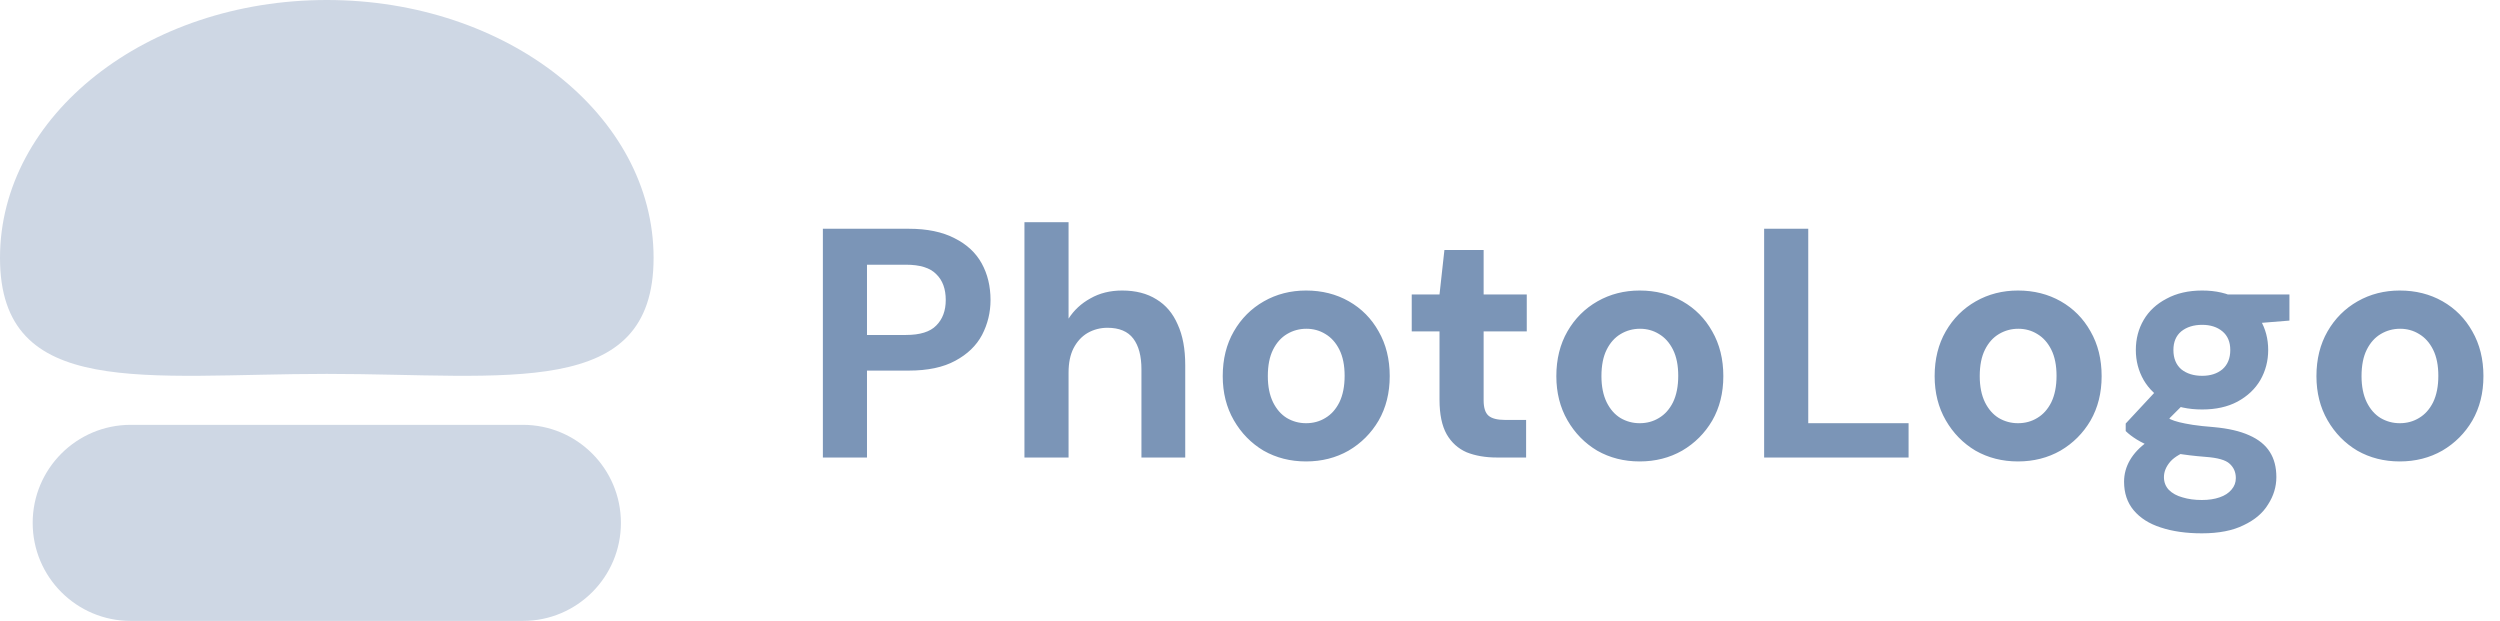
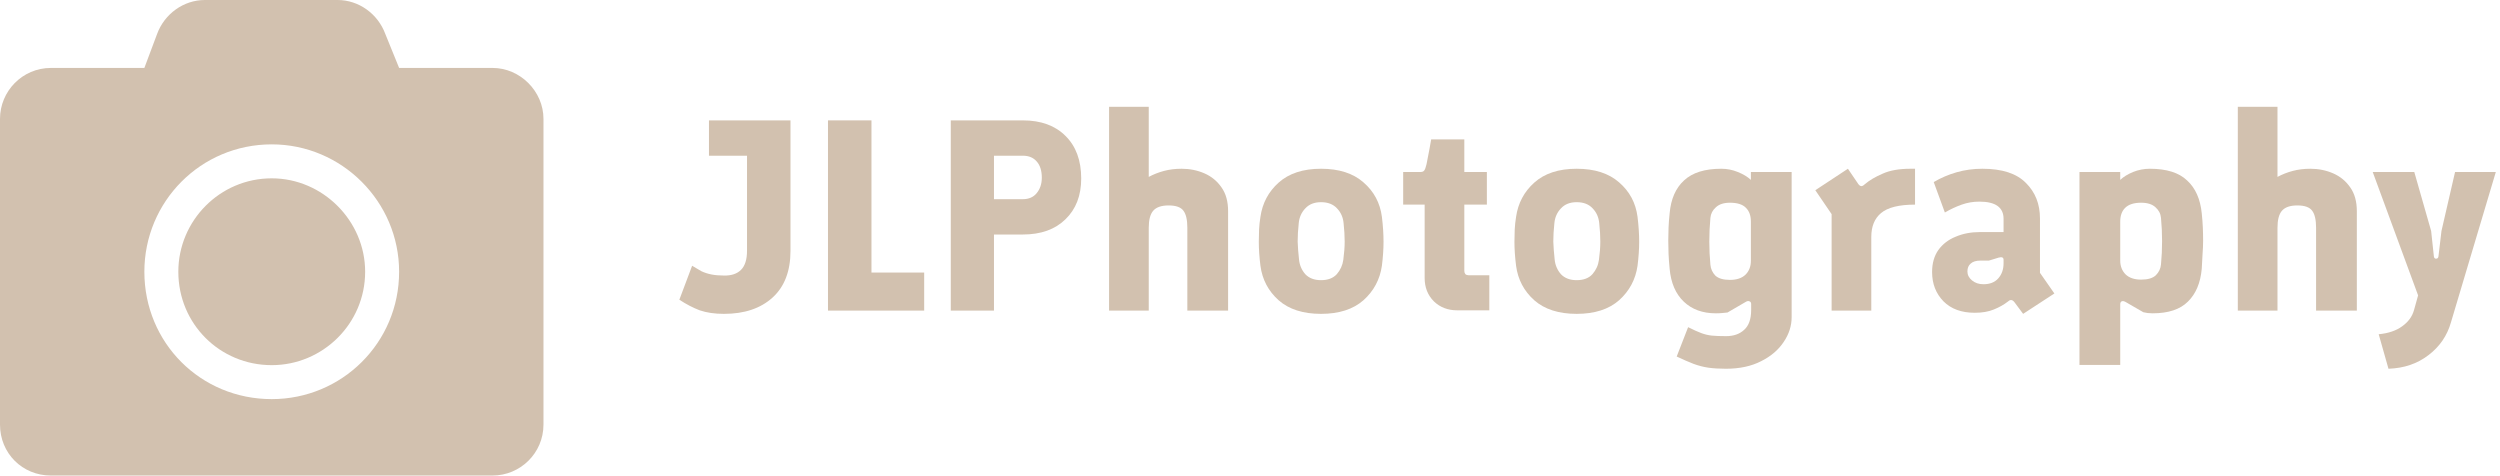
- <svg xmlns="http://www.w3.org/2000/svg" width="153" height="38" viewBox="0 0 153 38" fill="none">
-   <path d="M40 15.781C40 24.496 31.046 22.882 20 22.882C8.954 22.882 0 24.496 0 15.781C0 7.065 8.954 0 20 0C31.046 0 40 7.065 40 15.781Z" fill="#CED7E4" />
-   <rect x="2" y="26" width="36" height="12" rx="6" fill="#CED7E4" />
-   <path d="M50.36 28V14H55.62C56.74 14 57.673 14.193 58.42 14.58C59.167 14.953 59.72 15.467 60.08 16.12C60.44 16.773 60.62 17.52 60.62 18.36C60.62 19.12 60.447 19.833 60.1 20.5C59.753 21.153 59.207 21.68 58.46 22.08C57.727 22.48 56.78 22.68 55.62 22.68H53.06V28H50.36ZM53.06 20.5H55.44C56.307 20.5 56.927 20.307 57.3 19.92C57.687 19.533 57.88 19.013 57.88 18.36C57.88 17.68 57.687 17.153 57.3 16.78C56.927 16.393 56.307 16.2 55.44 16.2H53.06V20.5ZM62.696 28V13.6H65.396V19.5C65.729 18.98 66.176 18.567 66.736 18.26C67.296 17.94 67.943 17.78 68.676 17.78C69.503 17.78 70.203 17.96 70.776 18.32C71.349 18.667 71.783 19.18 72.076 19.86C72.383 20.527 72.536 21.353 72.536 22.34V28H69.856V22.6C69.856 21.787 69.689 21.16 69.356 20.72C69.023 20.28 68.496 20.06 67.776 20.06C67.336 20.06 66.929 20.167 66.556 20.38C66.196 20.593 65.909 20.907 65.696 21.32C65.496 21.72 65.396 22.213 65.396 22.8V28H62.696ZM79.931 28.24C78.971 28.24 78.104 28.02 77.331 27.58C76.571 27.127 75.964 26.507 75.511 25.72C75.057 24.933 74.831 24.033 74.831 23.02C74.831 21.98 75.057 21.067 75.511 20.28C75.964 19.493 76.577 18.88 77.351 18.44C78.124 18 78.984 17.78 79.931 17.78C80.904 17.78 81.777 18 82.551 18.44C83.324 18.88 83.931 19.493 84.371 20.28C84.824 21.067 85.051 21.98 85.051 23.02C85.051 24.047 84.824 24.953 84.371 25.74C83.917 26.513 83.304 27.127 82.531 27.58C81.757 28.02 80.891 28.24 79.931 28.24ZM79.931 25.9C80.371 25.9 80.764 25.793 81.111 25.58C81.471 25.367 81.757 25.047 81.971 24.62C82.184 24.18 82.291 23.64 82.291 23C82.291 22.36 82.184 21.827 81.971 21.4C81.757 20.973 81.471 20.653 81.111 20.44C80.764 20.227 80.377 20.12 79.951 20.12C79.524 20.12 79.131 20.227 78.771 20.44C78.411 20.653 78.124 20.973 77.911 21.4C77.697 21.827 77.591 22.367 77.591 23.02C77.591 23.647 77.697 24.18 77.911 24.62C78.124 25.047 78.404 25.367 78.751 25.58C79.111 25.793 79.504 25.9 79.931 25.9ZM91.618 28C90.911 28 90.291 27.893 89.758 27.68C89.238 27.453 88.831 27.087 88.538 26.58C88.244 26.06 88.098 25.353 88.098 24.46V20.28H86.398V18.02H88.098L88.398 15.3H90.798V18.02H93.438V20.28H90.798V24.5C90.798 24.953 90.898 25.267 91.098 25.44C91.298 25.613 91.638 25.7 92.118 25.7H93.398V28H91.618ZM100.348 28.24C99.388 28.24 98.521 28.02 97.748 27.58C96.988 27.127 96.381 26.507 95.928 25.72C95.475 24.933 95.248 24.033 95.248 23.02C95.248 21.98 95.475 21.067 95.928 20.28C96.381 19.493 96.995 18.88 97.768 18.44C98.541 18 99.401 17.78 100.348 17.78C101.321 17.78 102.195 18 102.968 18.44C103.741 18.88 104.348 19.493 104.788 20.28C105.241 21.067 105.468 21.98 105.468 23.02C105.468 24.047 105.241 24.953 104.788 25.74C104.335 26.513 103.721 27.127 102.948 27.58C102.175 28.02 101.308 28.24 100.348 28.24ZM100.348 25.9C100.788 25.9 101.181 25.793 101.528 25.58C101.888 25.367 102.175 25.047 102.388 24.62C102.601 24.18 102.708 23.64 102.708 23C102.708 22.36 102.601 21.827 102.388 21.4C102.175 20.973 101.888 20.653 101.528 20.44C101.181 20.227 100.795 20.12 100.368 20.12C99.941 20.12 99.548 20.227 99.188 20.44C98.828 20.653 98.541 20.973 98.328 21.4C98.115 21.827 98.008 22.367 98.008 23.02C98.008 23.647 98.115 24.18 98.328 24.62C98.541 25.047 98.821 25.367 99.168 25.58C99.528 25.793 99.921 25.9 100.348 25.9ZM107.965 28V14H110.665V25.9H116.805V28H107.965ZM123.5 28.24C122.54 28.24 121.673 28.02 120.9 27.58C120.14 27.127 119.533 26.507 119.08 25.72C118.626 24.933 118.4 24.033 118.4 23.02C118.4 21.98 118.626 21.067 119.08 20.28C119.533 19.493 120.146 18.88 120.92 18.44C121.693 18 122.553 17.78 123.5 17.78C124.473 17.78 125.346 18 126.12 18.44C126.893 18.88 127.5 19.493 127.94 20.28C128.393 21.067 128.62 21.98 128.62 23.02C128.62 24.047 128.393 24.953 127.94 25.74C127.486 26.513 126.873 27.127 126.1 27.58C125.326 28.02 124.46 28.24 123.5 28.24ZM123.5 25.9C123.94 25.9 124.333 25.793 124.68 25.58C125.04 25.367 125.326 25.047 125.54 24.62C125.753 24.18 125.86 23.64 125.86 23C125.86 22.36 125.753 21.827 125.54 21.4C125.326 20.973 125.04 20.653 124.68 20.44C124.333 20.227 123.946 20.12 123.52 20.12C123.093 20.12 122.7 20.227 122.34 20.44C121.98 20.653 121.693 20.973 121.48 21.4C121.266 21.827 121.16 22.367 121.16 23.02C121.16 23.647 121.266 24.18 121.48 24.62C121.693 25.047 121.973 25.367 122.32 25.58C122.68 25.793 123.073 25.9 123.5 25.9ZM134.753 32.64C133.793 32.64 132.953 32.52 132.233 32.28C131.526 32.053 130.973 31.7 130.573 31.22C130.186 30.753 129.993 30.173 129.993 29.48C129.993 29.013 130.113 28.573 130.353 28.16C130.593 27.747 130.946 27.373 131.413 27.04C131.879 26.707 132.453 26.413 133.133 26.16L134.133 27.5C133.533 27.7 133.099 27.947 132.833 28.24C132.566 28.547 132.433 28.867 132.433 29.2C132.433 29.507 132.533 29.767 132.733 29.98C132.946 30.193 133.226 30.347 133.573 30.44C133.919 30.547 134.313 30.6 134.753 30.6C135.166 30.6 135.526 30.547 135.833 30.44C136.153 30.333 136.399 30.173 136.573 29.96C136.746 29.76 136.833 29.527 136.833 29.26C136.833 28.9 136.706 28.607 136.453 28.38C136.213 28.153 135.719 28.013 134.973 27.96C134.293 27.907 133.686 27.833 133.153 27.74C132.633 27.633 132.173 27.513 131.773 27.38C131.386 27.233 131.053 27.073 130.773 26.9C130.493 26.727 130.266 26.553 130.093 26.38V25.92L132.233 23.62L134.153 24.22L131.653 26.72L132.433 25.4C132.566 25.493 132.699 25.58 132.833 25.66C132.979 25.727 133.159 25.787 133.373 25.84C133.586 25.893 133.859 25.947 134.193 26C134.539 26.053 134.973 26.1 135.493 26.14C136.373 26.22 137.093 26.387 137.653 26.64C138.226 26.893 138.646 27.233 138.913 27.66C139.179 28.073 139.313 28.587 139.313 29.2C139.313 29.787 139.146 30.34 138.813 30.86C138.493 31.393 137.993 31.82 137.313 32.14C136.646 32.473 135.793 32.64 134.753 32.64ZM134.773 25.06C133.919 25.06 133.186 24.9 132.573 24.58C131.973 24.247 131.513 23.807 131.193 23.26C130.873 22.7 130.713 22.087 130.713 21.42C130.713 20.74 130.873 20.127 131.193 19.58C131.513 19.033 131.979 18.6 132.593 18.28C133.206 17.947 133.933 17.78 134.773 17.78C135.613 17.78 136.333 17.947 136.933 18.28C137.546 18.6 138.013 19.033 138.333 19.58C138.653 20.127 138.813 20.74 138.813 21.42C138.813 22.087 138.653 22.7 138.333 23.26C138.013 23.807 137.546 24.247 136.933 24.58C136.333 24.9 135.613 25.06 134.773 25.06ZM134.773 23C135.279 23 135.693 22.867 136.013 22.6C136.333 22.32 136.493 21.927 136.493 21.42C136.493 20.927 136.333 20.547 136.013 20.28C135.693 20.013 135.279 19.88 134.773 19.88C134.253 19.88 133.826 20.013 133.493 20.28C133.173 20.547 133.013 20.927 133.013 21.42C133.013 21.927 133.173 22.32 133.493 22.6C133.826 22.867 134.253 23 134.773 23ZM136.413 19.92L135.953 18.02H140.113V19.62L136.413 19.92ZM146.866 28.24C145.906 28.24 145.039 28.02 144.266 27.58C143.506 27.127 142.899 26.507 142.446 25.72C141.993 24.933 141.766 24.033 141.766 23.02C141.766 21.98 141.993 21.067 142.446 20.28C142.899 19.493 143.513 18.88 144.286 18.44C145.059 18 145.919 17.78 146.866 17.78C147.839 17.78 148.713 18 149.486 18.44C150.259 18.88 150.866 19.493 151.306 20.28C151.759 21.067 151.986 21.98 151.986 23.02C151.986 24.047 151.759 24.953 151.306 25.74C150.853 26.513 150.239 27.127 149.466 27.58C148.693 28.02 147.826 28.24 146.866 28.24ZM146.866 25.9C147.306 25.9 147.699 25.793 148.046 25.58C148.406 25.367 148.693 25.047 148.906 24.62C149.119 24.18 149.226 23.64 149.226 23C149.226 22.36 149.119 21.827 148.906 21.4C148.693 20.973 148.406 20.653 148.046 20.44C147.699 20.227 147.313 20.12 146.886 20.12C146.459 20.12 146.066 20.227 145.706 20.44C145.346 20.653 145.059 20.973 144.846 21.4C144.633 21.827 144.526 22.367 144.526 23.02C144.526 23.647 144.633 24.18 144.846 24.62C145.059 25.047 145.339 25.367 145.686 25.58C146.046 25.793 146.439 25.9 146.866 25.9Z" fill="#7B95B7" />
+ <svg xmlns="http://www.w3.org/2000/svg" width="184" height="35" viewBox="0 0 184 35" fill="none">
+   <path d="M40 8.75V31.25C40 33.359 38.281 35 36.25 35H3.75C1.641 35 0 33.359 0 31.25V8.75C0 6.719 1.641 5 3.75 5H10.625L11.562 2.5C12.109 1.016 13.516 0 15.078 0H24.844C26.406 0 27.812 1.016 28.359 2.5L29.375 5H36.25C38.281 5 40 6.719 40 8.75ZM29.375 20C29.375 14.844 25.156 10.625 20 10.625C14.766 10.625 10.625 14.844 10.625 20C10.625 25.234 14.766 29.375 20 29.375C25.156 29.375 29.375 25.234 29.375 20ZM26.875 20C26.875 23.828 23.75 26.875 20 26.875C16.172 26.875 13.125 23.828 13.125 20C13.125 16.25 16.172 13.125 20 13.125C23.75 13.125 26.875 16.25 26.875 20Z" fill="#D2C1AF" />
+   <path d="M53.28 23.1C52.6 23.1 52.007 23.013 51.5 22.84C51.007 22.653 50.507 22.393 50 22.06L50.94 19.56C51.18 19.707 51.407 19.84 51.62 19.96C51.847 20.067 52.093 20.147 52.36 20.2C52.627 20.253 52.933 20.28 53.28 20.28C53.827 20.293 54.247 20.153 54.54 19.86C54.833 19.567 54.98 19.1 54.98 18.46V11.46H52.18V8.86H58.18V18.46C58.18 19.953 57.74 21.1 56.86 21.9C55.98 22.7 54.787 23.1 53.28 23.1Z" fill="#D2C1AF" />
+   <path d="M60.94 22.86V8.86H64.14V20.06H68.02V22.86H60.94Z" fill="#D2C1AF" />
+   <path d="M69.977 22.86V8.86H75.277C76.61 8.86 77.657 9.24 78.417 10C79.19 10.76 79.577 11.807 79.577 13.14C79.577 14.393 79.19 15.393 78.417 16.14C77.657 16.887 76.61 17.26 75.277 17.26H73.157V22.86H69.977ZM73.157 14.66H75.277C75.717 14.66 76.057 14.513 76.297 14.22C76.55 13.913 76.677 13.533 76.677 13.08C76.677 12.56 76.55 12.16 76.297 11.88C76.057 11.6 75.717 11.46 75.277 11.46H73.157V14.66Z" fill="#D2C1AF" />
+   <path d="M81.628 22.86V7.86H84.548V13.02C84.895 12.833 85.268 12.687 85.668 12.58C86.068 12.473 86.501 12.42 86.968 12.42C87.568 12.42 88.128 12.533 88.648 12.76C89.168 12.987 89.588 13.333 89.908 13.8C90.228 14.253 90.388 14.833 90.388 15.54V22.86H87.388V16.76C87.388 16.187 87.295 15.773 87.108 15.52C86.921 15.253 86.555 15.12 86.008 15.12C85.475 15.12 85.095 15.253 84.868 15.52C84.655 15.773 84.548 16.187 84.548 16.76V22.86H81.628Z" fill="#D2C1AF" />
+   <path d="M97.228 23.1C95.908 23.1 94.868 22.767 94.108 22.1C93.348 21.42 92.901 20.573 92.768 19.56C92.688 18.92 92.648 18.333 92.648 17.8C92.648 17.493 92.654 17.193 92.668 16.9C92.681 16.607 92.714 16.293 92.768 15.96C92.914 14.947 93.361 14.107 94.108 13.44C94.868 12.76 95.908 12.42 97.228 12.42C98.548 12.42 99.588 12.753 100.348 13.42C101.121 14.087 101.574 14.933 101.708 15.96C101.788 16.613 101.828 17.227 101.828 17.8C101.828 18.333 101.788 18.92 101.708 19.56C101.561 20.573 101.108 21.42 100.348 22.1C99.588 22.767 98.548 23.1 97.228 23.1ZM97.228 20.62C97.734 20.62 98.121 20.473 98.388 20.18C98.654 19.873 98.814 19.52 98.868 19.12C98.934 18.627 98.968 18.18 98.968 17.78C98.968 17.367 98.941 16.913 98.888 16.42C98.848 15.993 98.688 15.633 98.408 15.34C98.128 15.033 97.734 14.88 97.228 14.88C96.734 14.88 96.348 15.033 96.068 15.34C95.788 15.633 95.628 15.993 95.588 16.42C95.534 16.913 95.508 17.367 95.508 17.78C95.521 18.18 95.554 18.62 95.608 19.1C95.648 19.513 95.801 19.873 96.068 20.18C96.348 20.473 96.734 20.62 97.228 20.62Z" fill="#D2C1AF" />
+   <path d="M107.254 22.84C106.561 22.84 105.988 22.62 105.534 22.18C105.081 21.727 104.854 21.153 104.854 20.46V15.06H103.274V12.66H104.534C104.668 12.66 104.761 12.627 104.814 12.56C104.881 12.48 104.941 12.32 104.994 12.08C105.048 11.827 105.121 11.447 105.214 10.94L105.334 10.26H107.774V12.66H109.434V15.06H107.774V19.94C107.774 20.033 107.801 20.113 107.854 20.18C107.921 20.233 108.001 20.26 108.094 20.26H109.614V22.84H107.254Z" fill="#D2C1AF" />
+   <path d="M116.043 23.1C114.723 23.1 113.683 22.767 112.923 22.1C112.163 21.42 111.717 20.573 111.583 19.56C111.503 18.92 111.463 18.333 111.463 17.8C111.463 17.493 111.47 17.193 111.483 16.9C111.497 16.607 111.53 16.293 111.583 15.96C111.73 14.947 112.177 14.107 112.923 13.44C113.683 12.76 114.723 12.42 116.043 12.42C117.363 12.42 118.403 12.753 119.163 13.42C119.937 14.087 120.39 14.933 120.523 15.96C120.603 16.613 120.643 17.227 120.643 17.8C120.643 18.333 120.603 18.92 120.523 19.56C120.377 20.573 119.923 21.42 119.163 22.1C118.403 22.767 117.363 23.1 116.043 23.1ZM116.043 20.62C116.55 20.62 116.937 20.473 117.203 20.18C117.47 19.873 117.63 19.52 117.683 19.12C117.75 18.627 117.783 18.18 117.783 17.78C117.783 17.367 117.757 16.913 117.703 16.42C117.663 15.993 117.503 15.633 117.223 15.34C116.943 15.033 116.55 14.88 116.043 14.88C115.55 14.88 115.163 15.033 114.883 15.34C114.603 15.633 114.443 15.993 114.403 16.42C114.35 16.913 114.323 17.367 114.323 17.78C114.337 18.18 114.37 18.62 114.423 19.1C114.463 19.513 114.617 19.873 114.883 20.18C115.163 20.473 115.55 20.62 116.043 20.62Z" fill="#D2C1AF" />
+   <path d="M127.025 27.14C126.532 27.14 126.098 27.113 125.725 27.06C125.365 27.007 125.005 26.913 124.645 26.78C124.298 26.647 123.885 26.467 123.405 26.24L124.245 24.08C124.645 24.28 124.972 24.427 125.225 24.52C125.478 24.613 125.732 24.673 125.985 24.7C126.252 24.727 126.605 24.74 127.045 24.74C127.592 24.74 128.032 24.587 128.365 24.28C128.712 23.973 128.885 23.487 128.885 22.82V22.38C128.885 22.273 128.845 22.207 128.765 22.18C128.685 22.14 128.592 22.153 128.485 22.22L127.145 23C127.025 23.013 126.892 23.027 126.745 23.04C126.612 23.053 126.458 23.06 126.285 23.06C125.312 23.06 124.525 22.773 123.925 22.2C123.325 21.627 122.978 20.82 122.885 19.78C122.845 19.367 122.818 19 122.805 18.68C122.792 18.347 122.785 18.027 122.785 17.72C122.785 17.4 122.792 17.08 122.805 16.76C122.818 16.44 122.845 16.087 122.885 15.7C122.978 14.647 123.332 13.84 123.945 13.28C124.558 12.707 125.472 12.42 126.685 12.42C127.112 12.42 127.518 12.5 127.905 12.66C128.305 12.82 128.625 13.013 128.865 13.24V12.66H131.865V23.34C131.865 23.98 131.672 24.587 131.285 25.16C130.898 25.747 130.345 26.22 129.625 26.58C128.905 26.953 128.038 27.14 127.025 27.14ZM127.325 20.6C127.818 20.6 128.198 20.473 128.465 20.22C128.732 19.953 128.865 19.613 128.865 19.2V16.3C128.865 15.873 128.745 15.54 128.505 15.3C128.265 15.047 127.872 14.92 127.325 14.92C126.872 14.92 126.525 15.033 126.285 15.26C126.045 15.473 125.912 15.733 125.885 16.04C125.832 16.613 125.805 17.193 125.805 17.78C125.805 18.353 125.832 18.92 125.885 19.48C125.912 19.787 126.032 20.053 126.245 20.28C126.472 20.493 126.832 20.6 127.325 20.6Z" fill="#D2C1AF" />
+   <path d="M134.807 22.86V15.76L133.607 14L136.007 12.42L136.767 13.54C136.834 13.633 136.907 13.687 136.987 13.7C137.067 13.7 137.154 13.653 137.247 13.56C137.594 13.267 138.034 13.007 138.567 12.78C139.1 12.54 139.78 12.42 140.607 12.42H140.947V15.06C139.774 15.06 138.94 15.267 138.447 15.68C137.967 16.08 137.727 16.667 137.727 17.44V22.86H134.807Z" fill="#D2C1AF" />
+   <path d="M148.902 23.1L148.262 22.24C148.115 22.053 147.962 22.033 147.802 22.18C147.495 22.42 147.142 22.62 146.742 22.78C146.355 22.94 145.888 23.02 145.342 23.02C144.368 23.02 143.602 22.74 143.042 22.18C142.482 21.607 142.202 20.887 142.202 20.02C142.202 19.38 142.355 18.84 142.662 18.4C142.982 17.96 143.408 17.633 143.942 17.42C144.475 17.193 145.068 17.08 145.722 17.08H147.462V16.1C147.462 15.687 147.315 15.373 147.022 15.16C146.728 14.947 146.282 14.84 145.682 14.84C145.228 14.84 144.795 14.913 144.382 15.06C143.968 15.207 143.555 15.4 143.142 15.64L142.322 13.4C142.842 13.093 143.402 12.853 144.002 12.68C144.602 12.507 145.235 12.42 145.902 12.42C147.355 12.42 148.422 12.767 149.102 13.46C149.795 14.14 150.142 15.013 150.142 16.08V20.08L151.202 21.6L148.902 23.1ZM145.982 20.92C146.448 20.92 146.808 20.78 147.062 20.5C147.328 20.207 147.462 19.833 147.462 19.38V19.12C147.462 18.947 147.342 18.893 147.102 18.96L146.382 19.18H145.762C145.442 19.18 145.202 19.253 145.042 19.4C144.882 19.533 144.802 19.727 144.802 19.98C144.802 20.233 144.915 20.453 145.142 20.64C145.368 20.827 145.648 20.92 145.982 20.92Z" fill="#D2C1AF" />
+   <path d="M153.049 26.86V12.66H156.049V13.24C156.289 13.013 156.603 12.82 156.989 12.66C157.389 12.5 157.803 12.42 158.229 12.42C159.456 12.42 160.369 12.707 160.969 13.28C161.583 13.84 161.943 14.647 162.049 15.7C162.089 16.087 162.116 16.44 162.129 16.76C162.143 17.08 162.149 17.4 162.149 17.72C162.149 18.027 162.136 18.347 162.109 18.68C162.096 19 162.076 19.367 162.049 19.78C161.956 20.82 161.616 21.627 161.029 22.2C160.456 22.773 159.589 23.06 158.429 23.06C158.309 23.06 158.189 23.053 158.069 23.04C157.963 23.027 157.856 23.007 157.749 22.98L156.469 22.24C156.336 22.16 156.229 22.14 156.149 22.18C156.083 22.22 156.049 22.293 156.049 22.4V26.86H153.049ZM157.589 20.58C158.083 20.58 158.443 20.473 158.669 20.26C158.896 20.033 159.023 19.767 159.049 19.46C159.103 18.9 159.129 18.333 159.129 17.76C159.129 17.173 159.103 16.6 159.049 16.04C159.023 15.733 158.889 15.473 158.649 15.26C158.409 15.033 158.056 14.92 157.589 14.92C157.056 14.92 156.663 15.047 156.409 15.3C156.169 15.54 156.049 15.873 156.049 16.3V19.18C156.049 19.593 156.183 19.933 156.449 20.2C156.716 20.453 157.096 20.58 157.589 20.58Z" fill="#D2C1AF" />
+   <path d="M164.703 22.86V7.86H167.623V13.02C167.97 12.833 168.343 12.687 168.743 12.58C169.143 12.473 169.576 12.42 170.043 12.42C170.643 12.42 171.203 12.533 171.723 12.76C172.243 12.987 172.663 13.333 172.983 13.8C173.303 14.253 173.463 14.833 173.463 15.54V22.86H170.463V16.76C170.463 16.187 170.37 15.773 170.183 15.52C169.996 15.253 169.63 15.12 169.083 15.12C168.55 15.12 168.17 15.253 167.943 15.52C167.73 15.773 167.623 16.187 167.623 16.76V22.86H164.703Z" fill="#D2C1AF" />
+   <path d="M175.792 27.14L175.072 24.6C175.779 24.533 176.352 24.34 176.792 24.02C177.245 23.7 177.539 23.3 177.672 22.82L177.972 21.74L174.632 12.66H177.692L178.932 17L179.132 18.86C179.145 18.98 179.199 19.04 179.292 19.04C179.399 19.04 179.459 18.98 179.472 18.86L179.692 17L180.692 12.66H183.692L180.392 23.72C180.112 24.707 179.559 25.513 178.732 26.14C177.919 26.767 176.939 27.1 175.792 27.14Z" fill="#D2C1AF" />
</svg>
